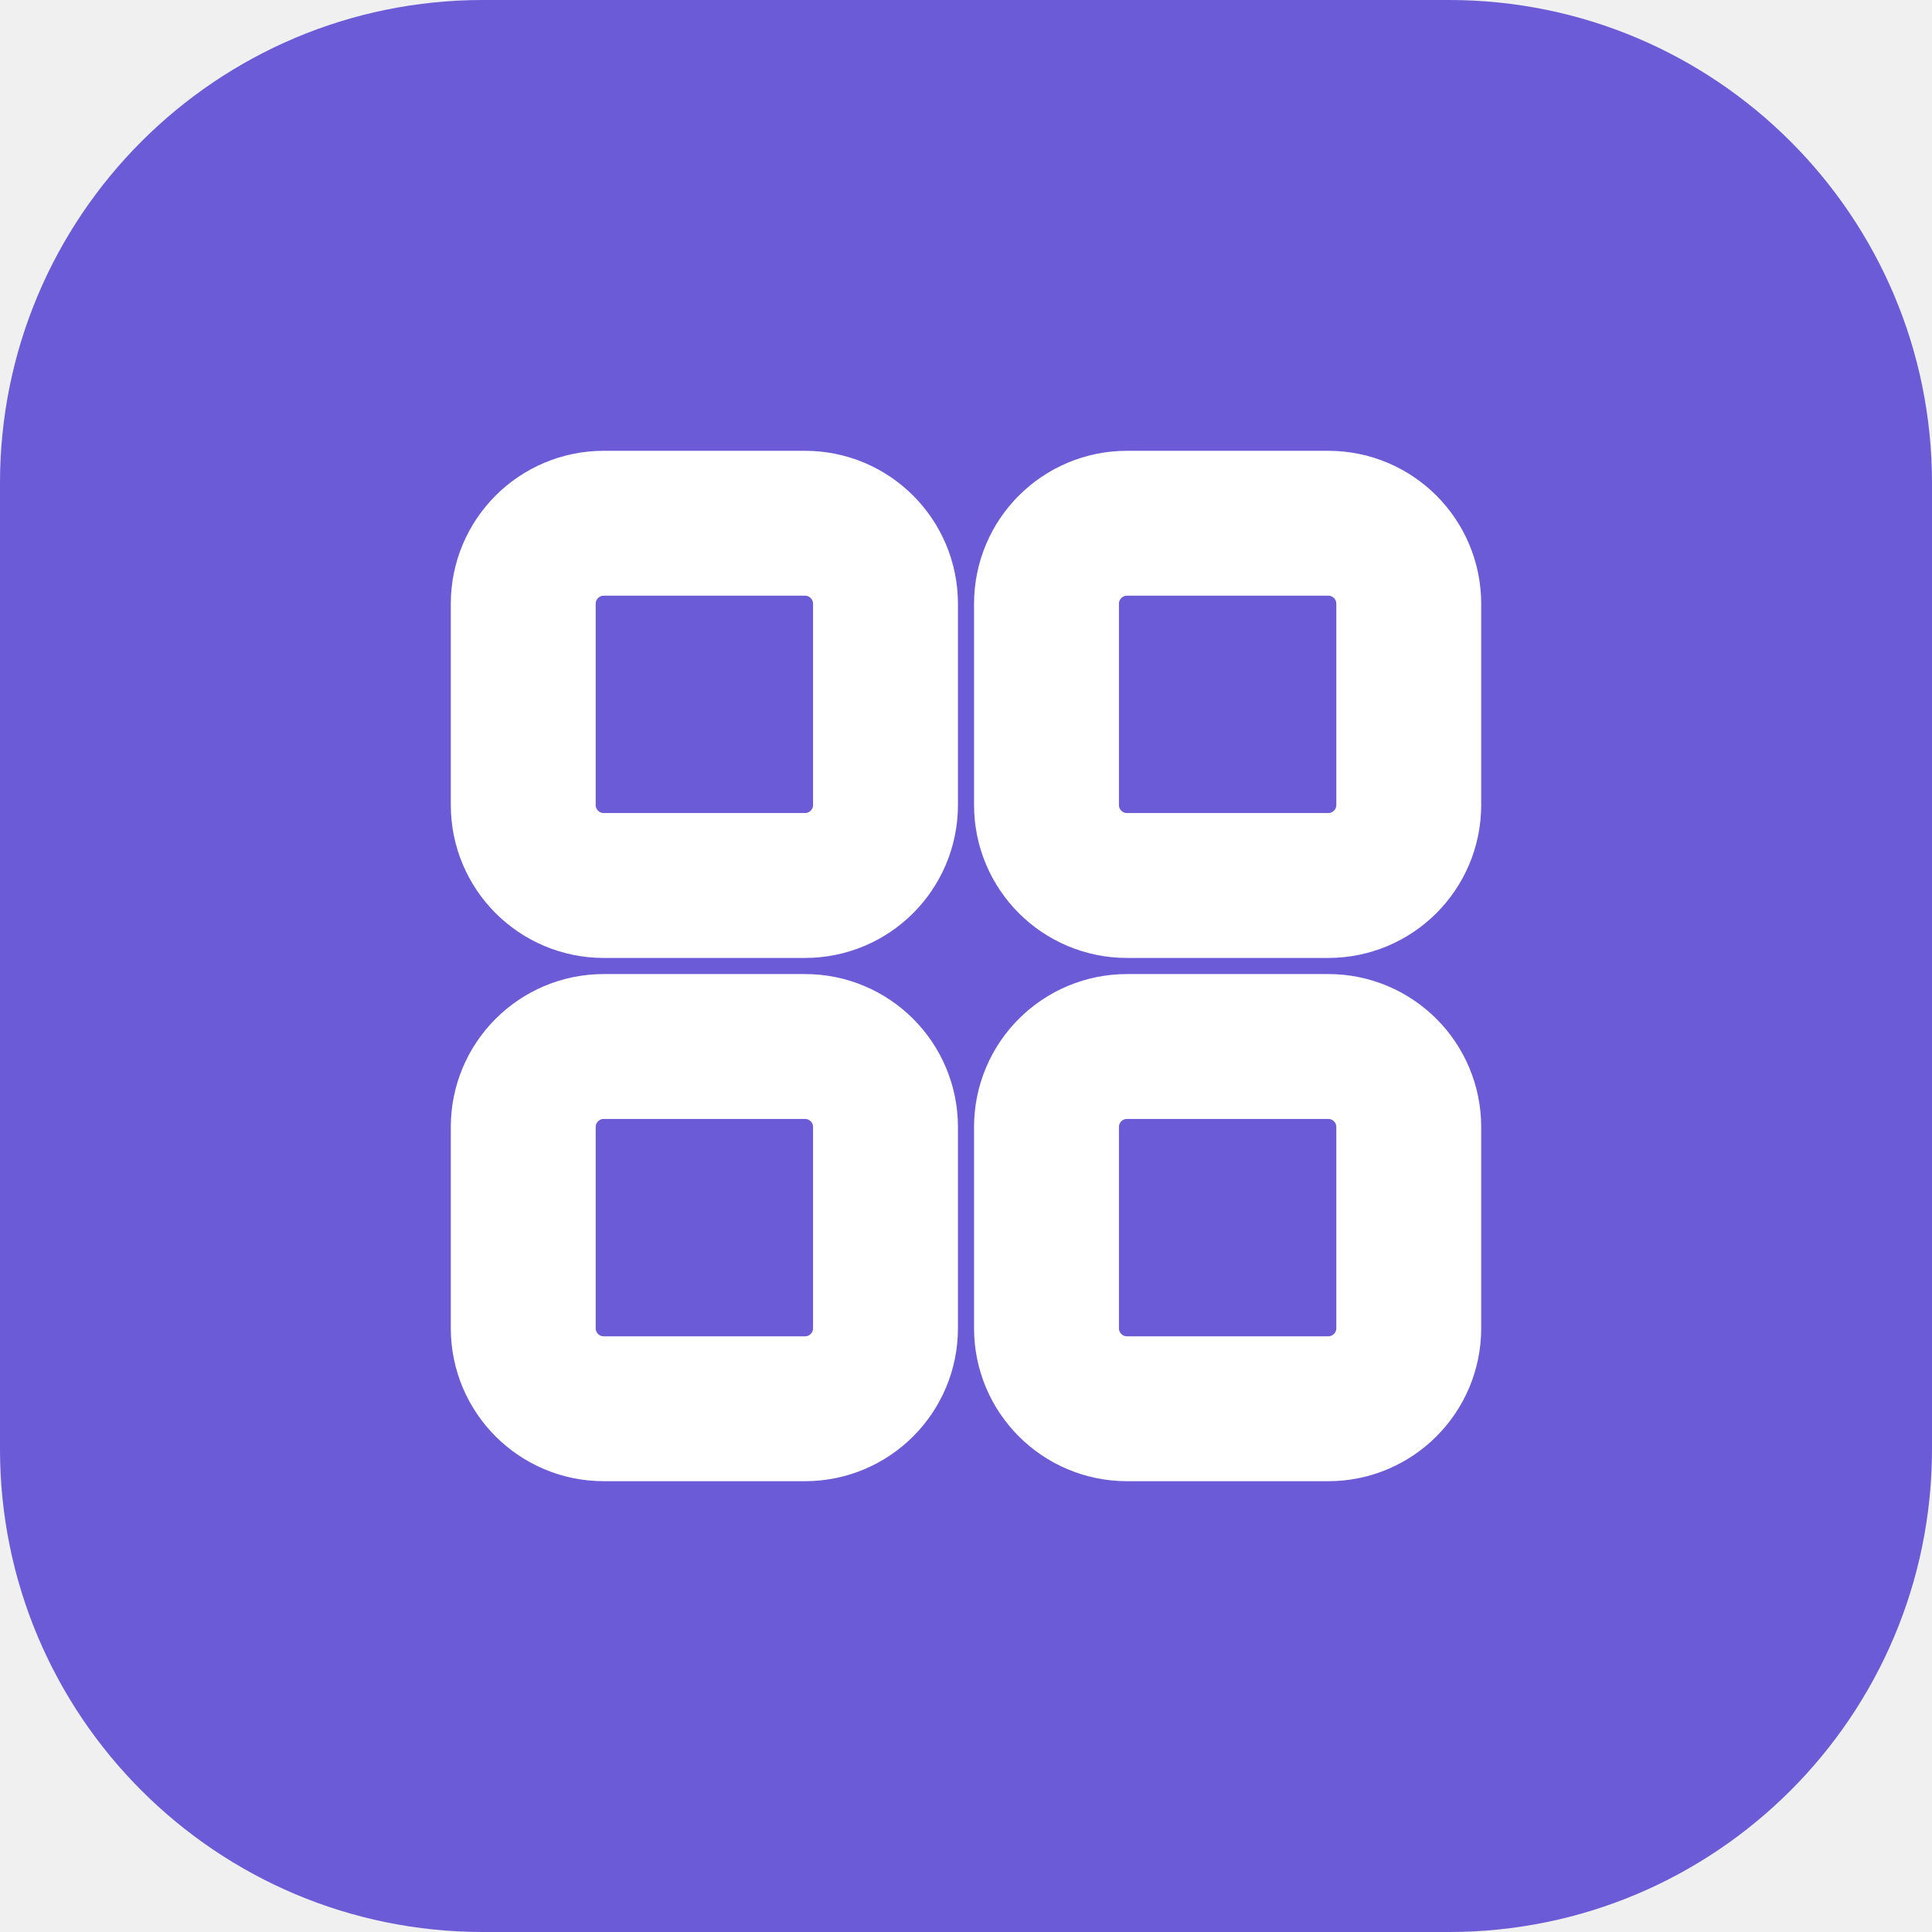
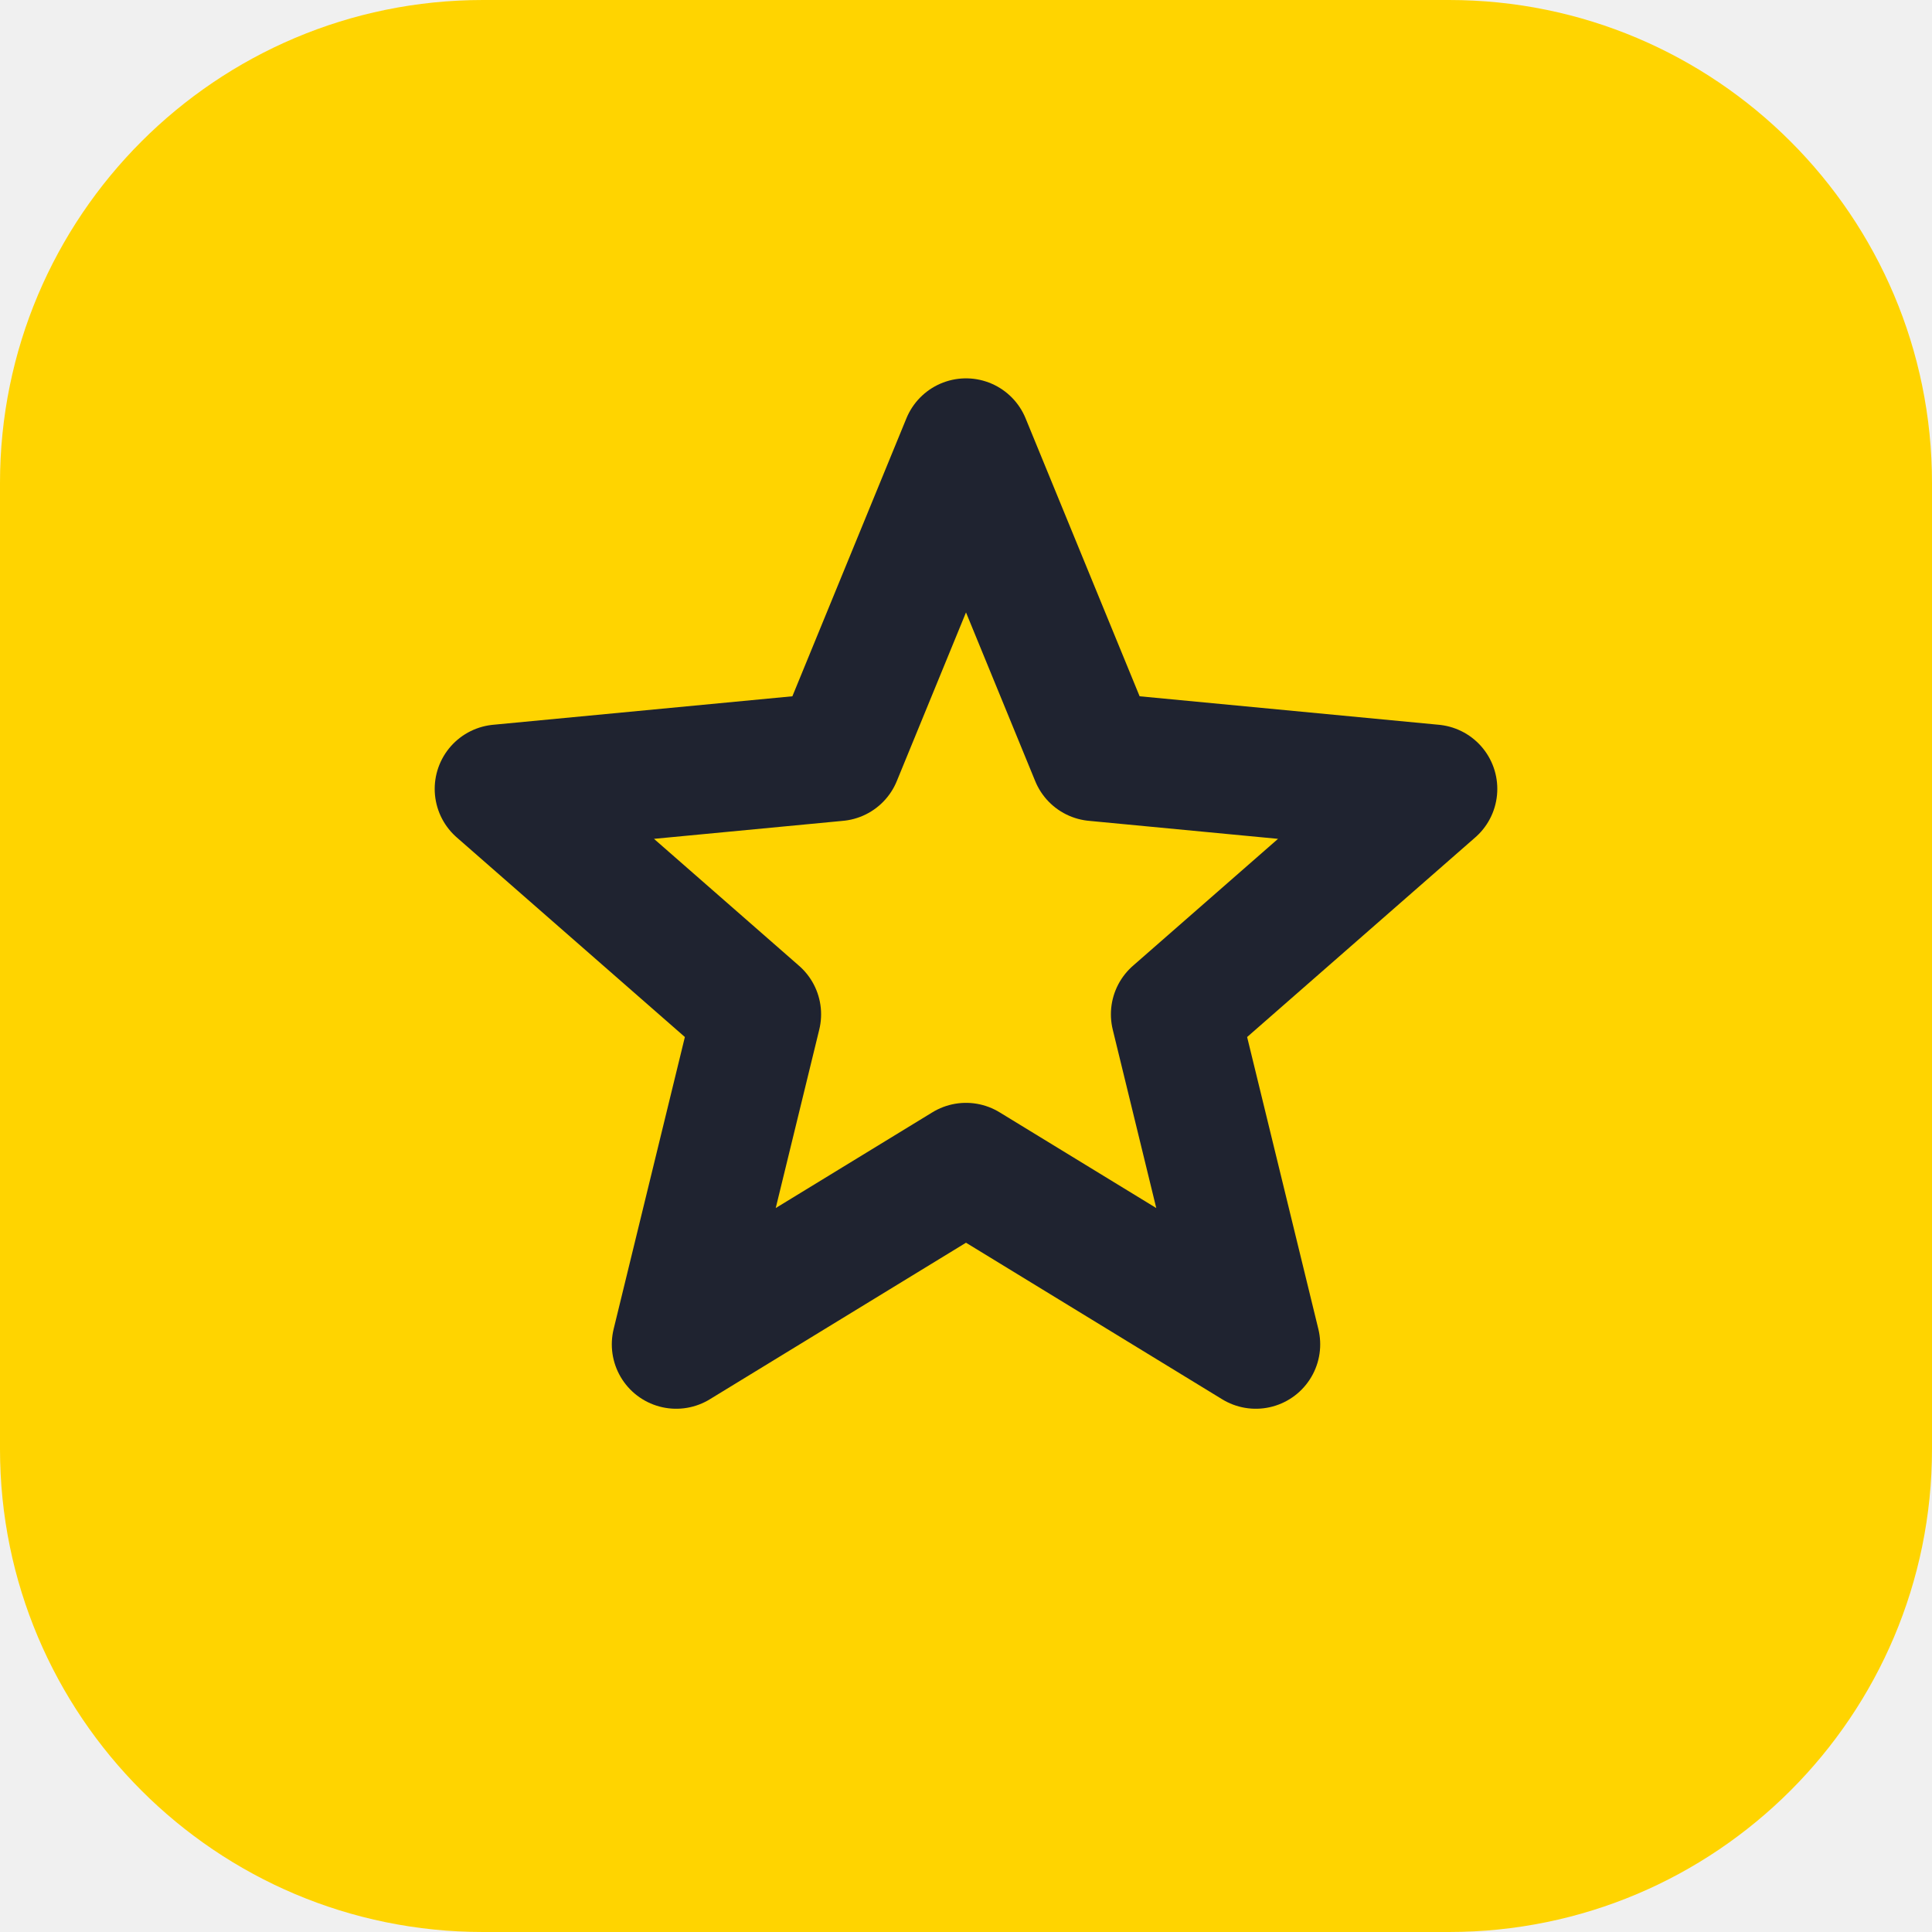
<svg xmlns="http://www.w3.org/2000/svg" width="28" height="28" viewBox="0 0 24 24">
-   <rect width="24" height="24" rx="6" fill="#6B5BD6" />
-   <g fill="none" stroke="#fff" stroke-width="1.8" stroke-linecap="round" stroke-linejoin="round">
-     <rect x="6.5" y="6.5" width="4.5" height="4.5" rx="1" />
-     <rect x="13" y="6.5" width="4.5" height="4.5" rx="1" />
-     <rect x="6.5" y="13" width="4.5" height="4.5" rx="1" />
-     <rect x="13" y="13" width="4.5" height="4.5" rx="1" />
+   <rect width="24" height="24" rx="6" fill="#FFD400" />
+   <g fill="none" stroke="#1F2330" stroke-width="1.6" stroke-linecap="round" stroke-linejoin="round">
+     <path d="M12 5.5l1.6 3.9 4.2.4-3.2 2.8 1 4.1L12 14.5l-3.6 2.2 1-4.1-3.2-2.8 4.2-.4z" />
  </g>
</svg>
